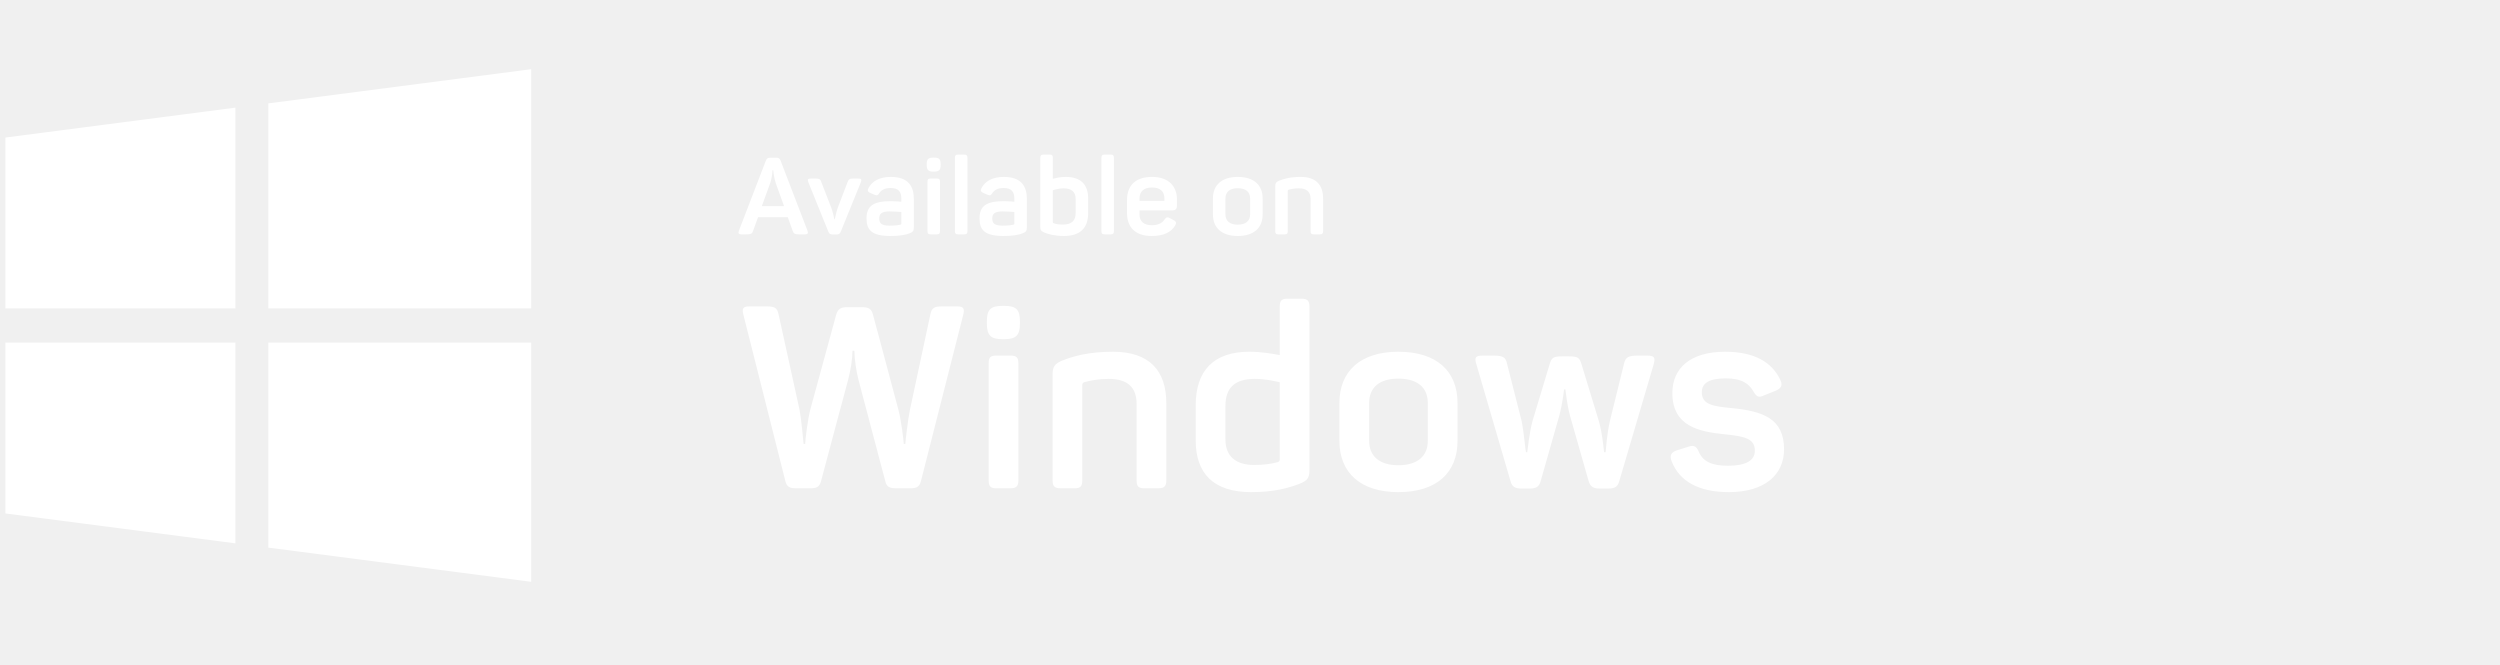
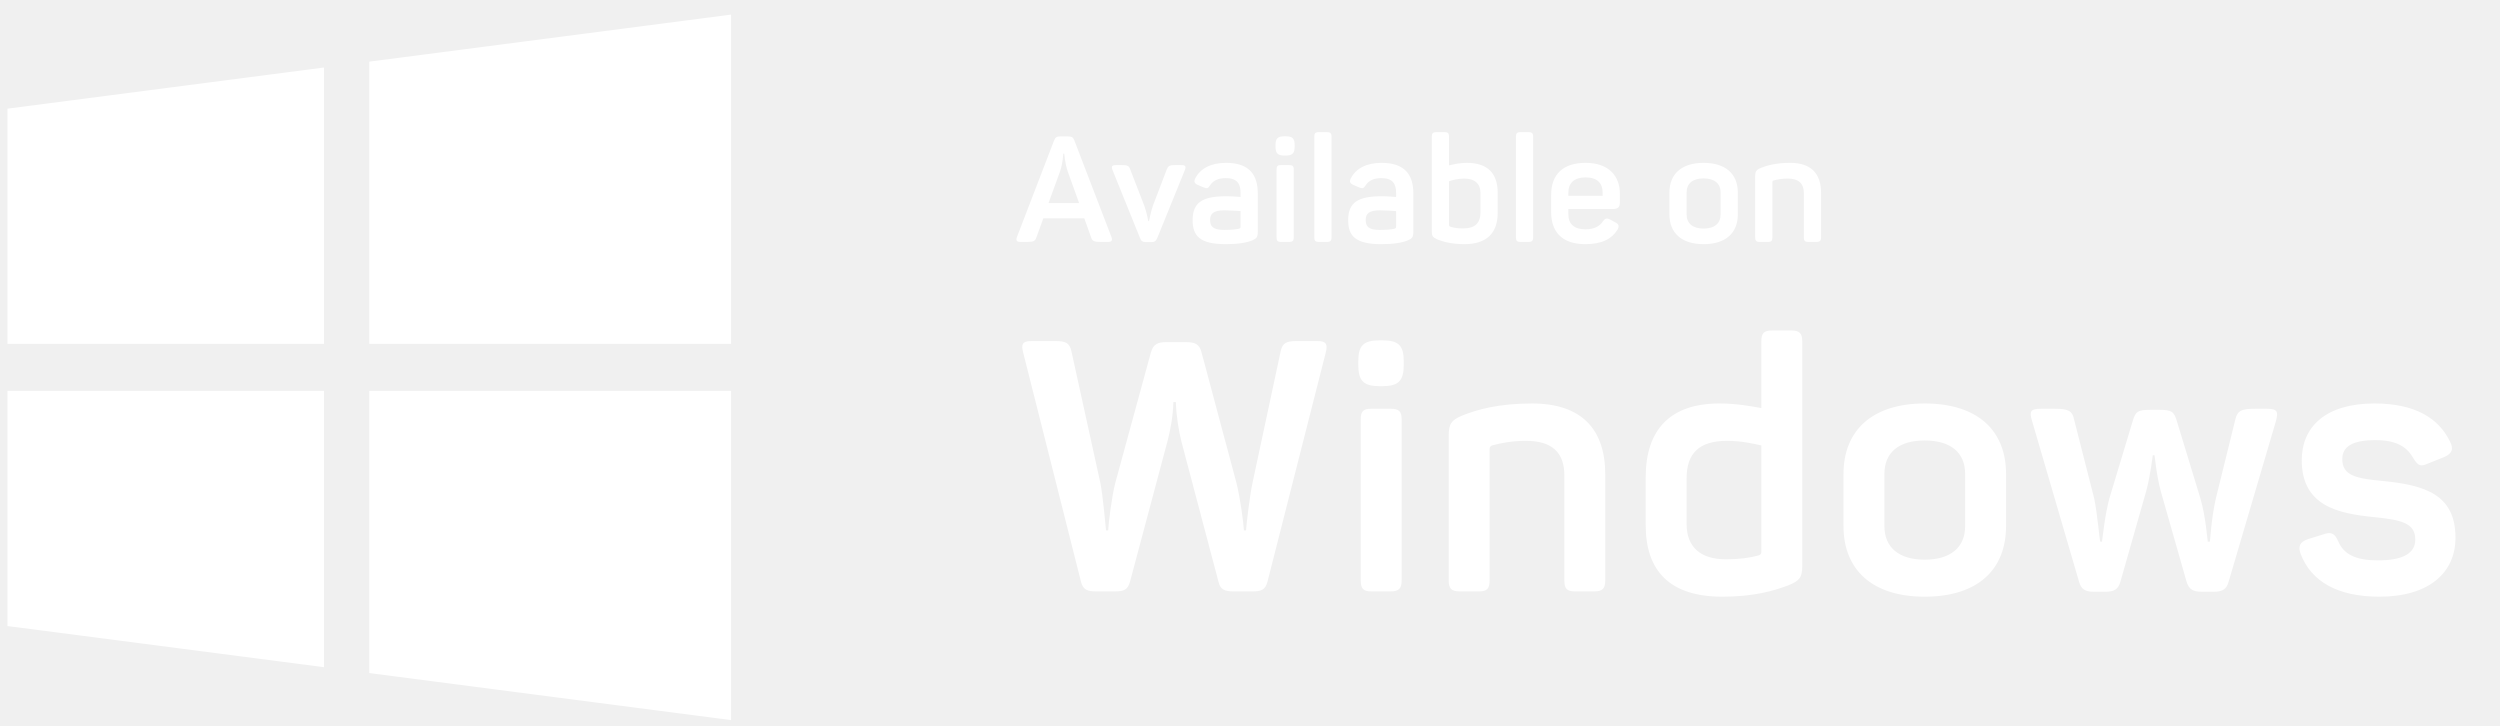
- <svg xmlns="http://www.w3.org/2000/svg" width="128" height="34" viewBox="0 0 128 34" fill="none">
-   <g clip-path="url(#clip0_10017_10287)">
-     <path d="M0.277 7.042V15.791H12.054V5.511L0.277 7.042Z" fill="white" />
-     <path d="M13.737 5.293V15.791H27.196V3.543L13.737 5.293Z" fill="white" />
-     <path d="M13.737 17.541V28.038L27.196 29.788V17.541H13.737Z" fill="white" />
-     <path d="M0.277 17.541V26.289L12.054 27.82V17.541H0.277Z" fill="white" />
+ <svg xmlns="http://www.w3.org/2000/svg" width="93" height="27" viewBox="0 0 93 27" fill="none">
+   <g clip-path="url(#clip0_10044_7769)">
+     <g clip-path="url(#clip1_10044_7769)">
+       <path d="M0.277 4.042V12.791H12.054V2.511L0.277 4.042Z" fill="white" />
+       <path d="M13.737 2.293V12.791H27.196V0.543L13.737 2.293Z" fill="white" />
+       <path d="M13.737 14.54V25.038L27.196 26.788V14.54H13.737Z" fill="white" />
+       <path d="M0.277 14.541V23.289L12.054 24.82V14.541H0.277Z" fill="white" />
+     </g>
+     <path d="M41.346 8.818C41.39 8.939 41.357 9 41.219 9H40.932C40.7 9 40.634 8.967 40.59 8.834L40.336 8.122H38.812L38.553 8.834C38.509 8.967 38.442 9 38.211 9H37.957C37.819 9 37.785 8.939 37.83 8.818L39.21 5.23C39.259 5.103 39.315 5.075 39.441 5.075H39.734C39.861 5.075 39.922 5.103 39.966 5.224L41.346 8.818ZM39.723 6.389C39.607 6.047 39.596 5.721 39.59 5.716H39.552C39.552 5.721 39.546 6.047 39.431 6.383L39.005 7.554H40.143L39.723 6.389ZM43.93 6.141C44.096 6.141 44.134 6.179 44.074 6.334L43.052 8.851C43.003 8.972 42.947 9.006 42.821 9.006H42.638C42.511 9.006 42.451 8.972 42.407 8.851L41.391 6.339C41.33 6.179 41.363 6.141 41.529 6.141H41.744C41.948 6.141 42.004 6.174 42.048 6.312L42.561 7.637C42.66 7.896 42.71 8.205 42.716 8.227H42.743C42.754 8.205 42.798 7.907 42.892 7.642L43.4 6.312C43.455 6.174 43.499 6.141 43.709 6.141H43.93ZM44.465 6.632C44.653 6.273 45.034 6.058 45.608 6.058C46.513 6.058 46.789 6.544 46.789 7.195V8.625C46.789 8.818 46.745 8.873 46.59 8.939C46.386 9.028 46.049 9.083 45.597 9.083C44.62 9.083 44.366 8.763 44.366 8.189C44.366 7.526 44.736 7.3 45.619 7.3C45.834 7.3 46.055 7.322 46.149 7.327V7.173C46.149 6.825 46.011 6.626 45.597 6.626C45.321 6.626 45.133 6.715 45.017 6.891C44.94 7.007 44.907 7.024 44.78 6.974L44.559 6.88C44.438 6.825 44.399 6.759 44.465 6.632ZM46.149 7.852C46.033 7.846 45.762 7.824 45.547 7.824C45.127 7.824 45.017 7.957 45.017 8.183C45.017 8.409 45.105 8.553 45.536 8.553C45.818 8.553 45.989 8.531 46.088 8.509C46.132 8.492 46.149 8.481 46.149 8.431V7.852ZM47.824 5.07C48.078 5.07 48.161 5.147 48.161 5.401V5.451C48.161 5.704 48.078 5.787 47.824 5.787H47.786C47.532 5.787 47.449 5.704 47.449 5.451V5.401C47.449 5.147 47.532 5.07 47.786 5.07H47.824ZM47.957 6.141C48.084 6.141 48.128 6.179 48.128 6.306V8.829C48.128 8.956 48.084 9 47.957 9H47.653C47.526 9 47.488 8.956 47.488 8.829V6.306C47.488 6.179 47.526 6.141 47.653 6.141H47.957ZM49.533 8.829C49.533 8.956 49.488 9 49.361 9H49.063C48.931 9 48.892 8.956 48.892 8.829V5.086C48.892 4.959 48.931 4.915 49.063 4.915H49.361C49.488 4.915 49.533 4.959 49.533 5.086V8.829ZM50.252 6.632C50.44 6.273 50.82 6.058 51.394 6.058C52.3 6.058 52.576 6.544 52.576 7.195V8.625C52.576 8.818 52.532 8.873 52.377 8.939C52.173 9.028 51.836 9.083 51.383 9.083C50.406 9.083 50.152 8.763 50.152 8.189C50.152 7.526 50.522 7.3 51.406 7.3C51.621 7.3 51.842 7.322 51.935 7.327V7.173C51.935 6.825 51.797 6.626 51.383 6.626C51.107 6.626 50.92 6.715 50.804 6.891C50.727 7.007 50.693 7.024 50.566 6.974L50.346 6.88C50.224 6.825 50.185 6.759 50.252 6.632ZM51.935 7.852C51.819 7.846 51.549 7.824 51.334 7.824C50.914 7.824 50.804 7.957 50.804 8.183C50.804 8.409 50.892 8.553 51.323 8.553C51.604 8.553 51.775 8.531 51.875 8.509C51.919 8.492 51.935 8.481 51.935 8.431V7.852ZM53.738 4.915C53.865 4.915 53.904 4.959 53.904 5.086V6.152C54.069 6.113 54.296 6.058 54.566 6.058C55.355 6.058 55.714 6.466 55.714 7.167V7.913C55.714 8.669 55.311 9.083 54.467 9.083C54.02 9.083 53.661 8.989 53.468 8.906C53.291 8.823 53.263 8.779 53.263 8.603V5.086C53.263 4.959 53.307 4.915 53.434 4.915H53.738ZM55.074 7.184C55.074 6.836 54.864 6.643 54.472 6.643C54.24 6.643 54.036 6.698 53.904 6.742V8.371C53.904 8.398 53.909 8.415 53.948 8.431C54.075 8.476 54.24 8.498 54.422 8.498C54.864 8.498 55.074 8.304 55.074 7.896V7.184ZM57.033 8.829C57.033 8.956 56.989 9 56.862 9H56.564C56.432 9 56.393 8.956 56.393 8.829V5.086C56.393 4.959 56.432 4.915 56.564 4.915H56.862C56.989 4.915 57.033 4.959 57.033 5.086V8.829ZM57.703 7.25C57.703 6.483 58.15 6.058 58.984 6.058C59.861 6.058 60.259 6.566 60.259 7.2V7.537C60.259 7.681 60.204 7.775 60.01 7.775H58.343V7.979C58.343 8.338 58.57 8.531 58.973 8.531C59.298 8.531 59.508 8.42 59.624 8.238C59.712 8.117 59.773 8.1 59.906 8.172L60.099 8.277C60.226 8.338 60.242 8.431 60.165 8.553C59.966 8.879 59.596 9.083 58.973 9.083C58.067 9.083 57.703 8.58 57.703 7.901V7.25ZM59.618 7.162C59.618 6.803 59.403 6.599 58.984 6.599C58.57 6.599 58.343 6.803 58.343 7.162V7.283H59.618V7.162ZM62.102 7.162C62.102 6.477 62.554 6.058 63.371 6.058C64.2 6.058 64.647 6.477 64.647 7.162V7.979C64.647 8.663 64.2 9.083 63.371 9.083C62.554 9.083 62.102 8.663 62.102 7.979V7.162ZM64.006 7.162C64.006 6.825 63.78 6.637 63.371 6.637C62.968 6.637 62.742 6.825 62.742 7.162V7.979C62.742 8.31 62.968 8.503 63.371 8.503C63.78 8.503 64.006 8.31 64.006 7.979V7.162ZM65.508 6.245C65.728 6.157 66.065 6.058 66.595 6.058C67.379 6.058 67.743 6.466 67.743 7.167V8.829C67.743 8.956 67.699 9 67.572 9H67.269C67.141 9 67.103 8.956 67.103 8.829V7.184C67.103 6.82 66.904 6.643 66.501 6.643C66.286 6.643 66.115 6.676 65.971 6.715C65.944 6.726 65.933 6.748 65.933 6.77V8.829C65.933 8.956 65.894 9 65.767 9H65.463C65.336 9 65.292 8.956 65.292 8.829V6.56C65.292 6.383 65.331 6.317 65.508 6.245ZM49.028 12.688C49.343 12.688 49.395 12.819 49.317 13.12L47.152 21.633C47.074 21.948 46.903 22 46.602 22H45.88C45.565 22 45.395 21.934 45.329 21.646L43.952 16.439C43.847 16.019 43.755 15.455 43.742 14.957H43.65C43.637 15.455 43.545 15.98 43.428 16.426L42.037 21.633C41.958 21.948 41.788 22 41.486 22H40.778C40.463 22 40.293 21.948 40.214 21.646L38.063 13.12C37.984 12.819 38.024 12.688 38.352 12.688H39.27C39.637 12.688 39.794 12.753 39.86 13.081L40.935 17.973C41.027 18.432 41.119 19.495 41.145 19.731H41.224C41.237 19.456 41.355 18.485 41.486 17.973L42.811 13.12C42.903 12.793 43.073 12.727 43.401 12.727H44.109C44.45 12.727 44.621 12.793 44.7 13.12L45.998 17.973C46.142 18.537 46.261 19.482 46.274 19.731H46.352C46.365 19.521 46.483 18.498 46.588 17.986L47.638 13.081C47.703 12.753 47.861 12.688 48.228 12.688H49.028ZM51.42 12.661C52.023 12.661 52.22 12.845 52.22 13.448V13.566C52.22 14.17 52.023 14.366 51.42 14.366H51.328C50.725 14.366 50.528 14.17 50.528 13.566V13.448C50.528 12.845 50.725 12.661 51.328 12.661H51.42ZM51.735 15.206C52.036 15.206 52.141 15.298 52.141 15.599V21.593C52.141 21.895 52.036 22 51.735 22H51.013C50.712 22 50.62 21.895 50.62 21.593V15.599C50.62 15.298 50.712 15.206 51.013 15.206H51.735ZM54.403 15.455C54.928 15.245 55.728 15.009 56.987 15.009C58.849 15.009 59.715 15.98 59.715 17.645V21.593C59.715 21.895 59.61 22 59.309 22H58.587C58.285 22 58.194 21.895 58.194 21.593V17.685C58.194 16.819 57.721 16.399 56.764 16.399C56.252 16.399 55.846 16.478 55.505 16.57C55.439 16.596 55.413 16.649 55.413 16.701V21.593C55.413 21.895 55.321 22 55.02 22H54.298C53.997 22 53.892 21.895 53.892 21.593V16.203C53.892 15.783 53.983 15.626 54.403 15.455ZM61.22 17.75C61.22 15.98 62.138 15.009 63.961 15.009C64.604 15.009 65.155 15.114 65.522 15.18V12.701C65.522 12.399 65.614 12.294 65.916 12.294H66.637C66.939 12.294 67.044 12.399 67.044 12.701V21.056C67.044 21.488 66.939 21.607 66.519 21.777C65.994 21.974 65.26 22.197 64.066 22.197C62.112 22.197 61.22 21.226 61.22 19.547V17.75ZM65.522 16.57C65.221 16.504 64.775 16.399 64.25 16.399C63.214 16.399 62.742 16.858 62.742 17.79V19.495C62.742 20.347 63.253 20.806 64.21 20.806C64.683 20.806 65.089 20.754 65.417 20.662C65.509 20.623 65.522 20.597 65.522 20.518V16.57ZM68.578 17.632C68.578 16.006 69.654 15.009 71.595 15.009C73.562 15.009 74.625 16.006 74.625 17.632V19.573C74.625 21.2 73.562 22.197 71.595 22.197C69.654 22.197 68.578 21.2 68.578 19.573V17.632ZM73.103 17.632C73.103 16.832 72.565 16.386 71.595 16.386C70.637 16.386 70.1 16.832 70.1 17.632V19.573C70.1 20.36 70.637 20.82 71.595 20.82C72.565 20.82 73.103 20.36 73.103 19.573V17.632ZM84.32 15.206C84.713 15.206 84.766 15.298 84.661 15.678L82.903 21.646C82.825 21.934 82.654 22.013 82.352 22.013H81.906C81.592 22.013 81.434 21.934 81.342 21.646L80.385 18.288C80.214 17.659 80.162 16.99 80.149 16.937H80.083C80.07 16.99 80.005 17.659 79.834 18.288L78.877 21.646C78.798 21.934 78.627 22.013 78.326 22.013H77.893C77.591 22.013 77.421 21.934 77.342 21.646L75.598 15.678C75.48 15.298 75.532 15.206 75.925 15.206H76.437C76.922 15.206 77.093 15.271 77.158 15.613L77.906 18.55C78.024 19.128 78.103 20.085 78.129 20.151H78.195C78.208 20.085 78.299 19.154 78.47 18.537L79.336 15.665C79.441 15.311 79.519 15.245 80.005 15.245H80.306C80.791 15.245 80.87 15.311 80.975 15.652L81.854 18.537C82.051 19.206 82.116 20.085 82.129 20.151H82.208C82.221 20.085 82.26 19.285 82.431 18.537L83.152 15.613C83.231 15.271 83.388 15.206 83.887 15.206H84.32ZM85.625 17.121C85.625 15.875 86.517 15.009 88.327 15.009C89.848 15.009 90.714 15.56 91.134 16.413C91.291 16.714 91.213 16.872 90.924 17.003L90.334 17.239C90.045 17.37 89.953 17.331 89.783 17.055C89.56 16.662 89.206 16.373 88.366 16.373C87.514 16.373 87.133 16.609 87.133 17.081C87.133 17.698 87.658 17.803 88.668 17.895C90.229 18.052 91.344 18.406 91.344 20.006C91.344 21.292 90.373 22.197 88.511 22.197C86.963 22.197 85.979 21.633 85.586 20.61C85.481 20.334 85.546 20.164 85.848 20.059L86.438 19.875C86.701 19.783 86.845 19.823 86.976 20.124C87.186 20.636 87.658 20.846 88.458 20.846C89.389 20.846 89.848 20.584 89.848 20.072C89.848 19.456 89.337 19.337 88.275 19.233C86.989 19.101 85.625 18.826 85.625 17.121Z" fill="white" />
  </g>
-   <path d="M41.346 11.818C41.39 11.939 41.357 12 41.219 12H40.932C40.7 12 40.634 11.967 40.59 11.834L40.336 11.122H38.812L38.553 11.834C38.509 11.967 38.442 12 38.211 12H37.957C37.819 12 37.785 11.939 37.83 11.818L39.21 8.23C39.259 8.103 39.315 8.075 39.441 8.075H39.734C39.861 8.075 39.922 8.103 39.966 8.224L41.346 11.818ZM39.723 9.389C39.607 9.047 39.596 8.721 39.59 8.716H39.552C39.552 8.721 39.546 9.047 39.431 9.383L39.005 10.554H40.143L39.723 9.389ZM43.93 9.141C44.096 9.141 44.134 9.179 44.074 9.334L43.052 11.851C43.003 11.972 42.947 12.005 42.821 12.005H42.638C42.511 12.005 42.451 11.972 42.407 11.851L41.391 9.339C41.33 9.179 41.363 9.141 41.529 9.141H41.744C41.948 9.141 42.004 9.174 42.048 9.312L42.561 10.636C42.66 10.896 42.71 11.205 42.716 11.227H42.743C42.754 11.205 42.798 10.907 42.892 10.642L43.4 9.312C43.455 9.174 43.499 9.141 43.709 9.141H43.93ZM44.465 9.632C44.653 9.273 45.034 9.058 45.608 9.058C46.513 9.058 46.789 9.544 46.789 10.195V11.625C46.789 11.818 46.745 11.873 46.59 11.939C46.386 12.028 46.049 12.083 45.597 12.083C44.62 12.083 44.366 11.763 44.366 11.188C44.366 10.526 44.736 10.3 45.619 10.3C45.834 10.3 46.055 10.322 46.149 10.327V10.173C46.149 9.825 46.011 9.626 45.597 9.626C45.321 9.626 45.133 9.715 45.017 9.891C44.94 10.007 44.907 10.024 44.78 9.974L44.559 9.88C44.438 9.825 44.399 9.759 44.465 9.632ZM46.149 10.852C46.033 10.846 45.762 10.824 45.547 10.824C45.127 10.824 45.017 10.957 45.017 11.183C45.017 11.409 45.105 11.553 45.536 11.553C45.818 11.553 45.989 11.531 46.088 11.509C46.132 11.492 46.149 11.481 46.149 11.431V10.852ZM47.824 8.07C48.078 8.07 48.161 8.147 48.161 8.401V8.451C48.161 8.704 48.078 8.787 47.824 8.787H47.786C47.532 8.787 47.449 8.704 47.449 8.451V8.401C47.449 8.147 47.532 8.07 47.786 8.07H47.824ZM47.957 9.141C48.084 9.141 48.128 9.179 48.128 9.306V11.829C48.128 11.956 48.084 12 47.957 12H47.653C47.526 12 47.488 11.956 47.488 11.829V9.306C47.488 9.179 47.526 9.141 47.653 9.141H47.957ZM49.533 11.829C49.533 11.956 49.488 12 49.361 12H49.063C48.931 12 48.892 11.956 48.892 11.829V8.086C48.892 7.959 48.931 7.915 49.063 7.915H49.361C49.488 7.915 49.533 7.959 49.533 8.086V11.829ZM50.252 9.632C50.44 9.273 50.82 9.058 51.394 9.058C52.3 9.058 52.576 9.544 52.576 10.195V11.625C52.576 11.818 52.532 11.873 52.377 11.939C52.173 12.028 51.836 12.083 51.383 12.083C50.406 12.083 50.152 11.763 50.152 11.188C50.152 10.526 50.522 10.3 51.406 10.3C51.621 10.3 51.842 10.322 51.935 10.327V10.173C51.935 9.825 51.797 9.626 51.383 9.626C51.107 9.626 50.92 9.715 50.804 9.891C50.727 10.007 50.693 10.024 50.566 9.974L50.346 9.88C50.224 9.825 50.185 9.759 50.252 9.632ZM51.935 10.852C51.819 10.846 51.549 10.824 51.334 10.824C50.914 10.824 50.804 10.957 50.804 11.183C50.804 11.409 50.892 11.553 51.323 11.553C51.604 11.553 51.775 11.531 51.875 11.509C51.919 11.492 51.935 11.481 51.935 11.431V10.852ZM53.738 7.915C53.865 7.915 53.904 7.959 53.904 8.086V9.152C54.069 9.113 54.296 9.058 54.566 9.058C55.355 9.058 55.714 9.466 55.714 10.167V10.912C55.714 11.669 55.311 12.083 54.467 12.083C54.02 12.083 53.661 11.989 53.468 11.906C53.291 11.823 53.263 11.779 53.263 11.602V8.086C53.263 7.959 53.307 7.915 53.434 7.915H53.738ZM55.074 10.184C55.074 9.836 54.864 9.643 54.472 9.643C54.24 9.643 54.036 9.698 53.904 9.742V11.371C53.904 11.398 53.909 11.415 53.948 11.431C54.075 11.476 54.24 11.498 54.422 11.498C54.864 11.498 55.074 11.305 55.074 10.896V10.184ZM57.033 11.829C57.033 11.956 56.989 12 56.862 12H56.564C56.432 12 56.393 11.956 56.393 11.829V8.086C56.393 7.959 56.432 7.915 56.564 7.915H56.862C56.989 7.915 57.033 7.959 57.033 8.086V11.829ZM57.703 10.25C57.703 9.483 58.15 9.058 58.984 9.058C59.861 9.058 60.259 9.566 60.259 10.2V10.537C60.259 10.681 60.204 10.774 60.01 10.774H58.343V10.979C58.343 11.338 58.57 11.531 58.973 11.531C59.298 11.531 59.508 11.42 59.624 11.238C59.712 11.117 59.773 11.1 59.906 11.172L60.099 11.277C60.226 11.338 60.242 11.431 60.165 11.553C59.966 11.879 59.596 12.083 58.973 12.083C58.067 12.083 57.703 11.581 57.703 10.902V10.25ZM59.618 10.162C59.618 9.803 59.403 9.599 58.984 9.599C58.57 9.599 58.343 9.803 58.343 10.162V10.283H59.618V10.162ZM62.102 10.162C62.102 9.477 62.554 9.058 63.371 9.058C64.2 9.058 64.647 9.477 64.647 10.162V10.979C64.647 11.663 64.2 12.083 63.371 12.083C62.554 12.083 62.102 11.663 62.102 10.979V10.162ZM64.006 10.162C64.006 9.825 63.78 9.637 63.371 9.637C62.968 9.637 62.742 9.825 62.742 10.162V10.979C62.742 11.31 62.968 11.503 63.371 11.503C63.78 11.503 64.006 11.31 64.006 10.979V10.162ZM65.508 9.245C65.728 9.157 66.065 9.058 66.595 9.058C67.379 9.058 67.743 9.466 67.743 10.167V11.829C67.743 11.956 67.699 12 67.572 12H67.269C67.141 12 67.103 11.956 67.103 11.829V10.184C67.103 9.82 66.904 9.643 66.501 9.643C66.286 9.643 66.115 9.676 65.971 9.715C65.944 9.726 65.933 9.748 65.933 9.77V11.829C65.933 11.956 65.894 12 65.767 12H65.463C65.336 12 65.292 11.956 65.292 11.829V9.56C65.292 9.383 65.331 9.317 65.508 9.245ZM49.028 15.688C49.343 15.688 49.395 15.819 49.317 16.12L47.152 24.633C47.074 24.948 46.903 25 46.602 25H45.88C45.565 25 45.395 24.934 45.329 24.646L43.952 19.439C43.847 19.019 43.755 18.455 43.742 17.957H43.65C43.637 18.455 43.545 18.98 43.428 19.426L42.037 24.633C41.958 24.948 41.788 25 41.486 25H40.778C40.463 25 40.293 24.948 40.214 24.646L38.063 16.12C37.984 15.819 38.024 15.688 38.352 15.688H39.27C39.637 15.688 39.794 15.753 39.86 16.081L40.935 20.973C41.027 21.432 41.119 22.495 41.145 22.731H41.224C41.237 22.456 41.355 21.485 41.486 20.973L42.811 16.12C42.903 15.793 43.073 15.727 43.401 15.727H44.109C44.45 15.727 44.621 15.793 44.7 16.12L45.998 20.973C46.142 21.537 46.261 22.482 46.274 22.731H46.352C46.365 22.521 46.483 21.498 46.588 20.986L47.638 16.081C47.703 15.753 47.861 15.688 48.228 15.688H49.028ZM51.42 15.661C52.023 15.661 52.22 15.845 52.22 16.448V16.566C52.22 17.17 52.023 17.366 51.42 17.366H51.328C50.725 17.366 50.528 17.17 50.528 16.566V16.448C50.528 15.845 50.725 15.661 51.328 15.661H51.42ZM51.735 18.206C52.036 18.206 52.141 18.298 52.141 18.599V24.593C52.141 24.895 52.036 25 51.735 25H51.013C50.712 25 50.62 24.895 50.62 24.593V18.599C50.62 18.298 50.712 18.206 51.013 18.206H51.735ZM54.403 18.455C54.928 18.245 55.728 18.009 56.987 18.009C58.849 18.009 59.715 18.98 59.715 20.645V24.593C59.715 24.895 59.61 25 59.309 25H58.587C58.285 25 58.194 24.895 58.194 24.593V20.685C58.194 19.819 57.721 19.399 56.764 19.399C56.252 19.399 55.846 19.478 55.505 19.57C55.439 19.596 55.413 19.649 55.413 19.701V24.593C55.413 24.895 55.321 25 55.02 25H54.298C53.997 25 53.892 24.895 53.892 24.593V19.203C53.892 18.783 53.983 18.626 54.403 18.455ZM61.22 20.75C61.22 18.98 62.138 18.009 63.961 18.009C64.604 18.009 65.155 18.114 65.522 18.18V15.701C65.522 15.399 65.614 15.294 65.916 15.294H66.637C66.939 15.294 67.044 15.399 67.044 15.701V24.056C67.044 24.488 66.939 24.607 66.519 24.777C65.994 24.974 65.26 25.197 64.066 25.197C62.112 25.197 61.22 24.226 61.22 22.547V20.75ZM65.522 19.57C65.221 19.504 64.775 19.399 64.25 19.399C63.214 19.399 62.742 19.858 62.742 20.79V22.495C62.742 23.347 63.253 23.806 64.21 23.806C64.683 23.806 65.089 23.754 65.417 23.662C65.509 23.623 65.522 23.597 65.522 23.518V19.57ZM68.578 20.632C68.578 19.006 69.654 18.009 71.595 18.009C73.562 18.009 74.625 19.006 74.625 20.632V22.573C74.625 24.2 73.562 25.197 71.595 25.197C69.654 25.197 68.578 24.2 68.578 22.573V20.632ZM73.103 20.632C73.103 19.832 72.565 19.386 71.595 19.386C70.637 19.386 70.1 19.832 70.1 20.632V22.573C70.1 23.36 70.637 23.82 71.595 23.82C72.565 23.82 73.103 23.36 73.103 22.573V20.632ZM84.32 18.206C84.713 18.206 84.766 18.298 84.661 18.678L82.903 24.646C82.825 24.934 82.654 25.013 82.352 25.013H81.906C81.592 25.013 81.434 24.934 81.342 24.646L80.385 21.288C80.214 20.659 80.162 19.99 80.149 19.937H80.083C80.07 19.99 80.005 20.659 79.834 21.288L78.877 24.646C78.798 24.934 78.627 25.013 78.326 25.013H77.893C77.591 25.013 77.421 24.934 77.342 24.646L75.598 18.678C75.48 18.298 75.532 18.206 75.925 18.206H76.437C76.922 18.206 77.093 18.271 77.158 18.613L77.906 21.55C78.024 22.128 78.103 23.085 78.129 23.151H78.195C78.208 23.085 78.299 22.154 78.47 21.537L79.336 18.665C79.441 18.311 79.519 18.245 80.005 18.245H80.306C80.791 18.245 80.87 18.311 80.975 18.652L81.854 21.537C82.051 22.206 82.116 23.085 82.129 23.151H82.208C82.221 23.085 82.26 22.285 82.431 21.537L83.152 18.613C83.231 18.271 83.388 18.206 83.887 18.206H84.32ZM85.625 20.121C85.625 18.875 86.517 18.009 88.327 18.009C89.848 18.009 90.714 18.56 91.134 19.413C91.291 19.714 91.213 19.872 90.924 20.003L90.334 20.239C90.045 20.37 89.953 20.331 89.783 20.055C89.56 19.662 89.206 19.373 88.366 19.373C87.514 19.373 87.133 19.609 87.133 20.081C87.133 20.698 87.658 20.803 88.668 20.895C90.229 21.052 91.344 21.406 91.344 23.006C91.344 24.292 90.373 25.197 88.511 25.197C86.963 25.197 85.979 24.633 85.586 23.61C85.481 23.334 85.546 23.164 85.848 23.059L86.438 22.875C86.701 22.783 86.845 22.823 86.976 23.124C87.186 23.636 87.658 23.846 88.458 23.846C89.389 23.846 89.848 23.584 89.848 23.072C89.848 22.456 89.337 22.337 88.275 22.233C86.989 22.101 85.625 21.826 85.625 20.121Z" fill="white" />
  <defs>
-     <clipPath id="clip0_10017_10287">
-       <rect width="26.918" height="27.995" fill="white" transform="translate(0.275879 2.66837)" />
+     <clipPath id="clip0_10044_7769">
+       <rect width="93" height="27" fill="white" />
+     </clipPath>
+     <clipPath id="clip1_10044_7769">
+       <rect width="26.918" height="27.995" fill="white" transform="translate(0.275879 -0.331635)" />
    </clipPath>
  </defs>
</svg>
